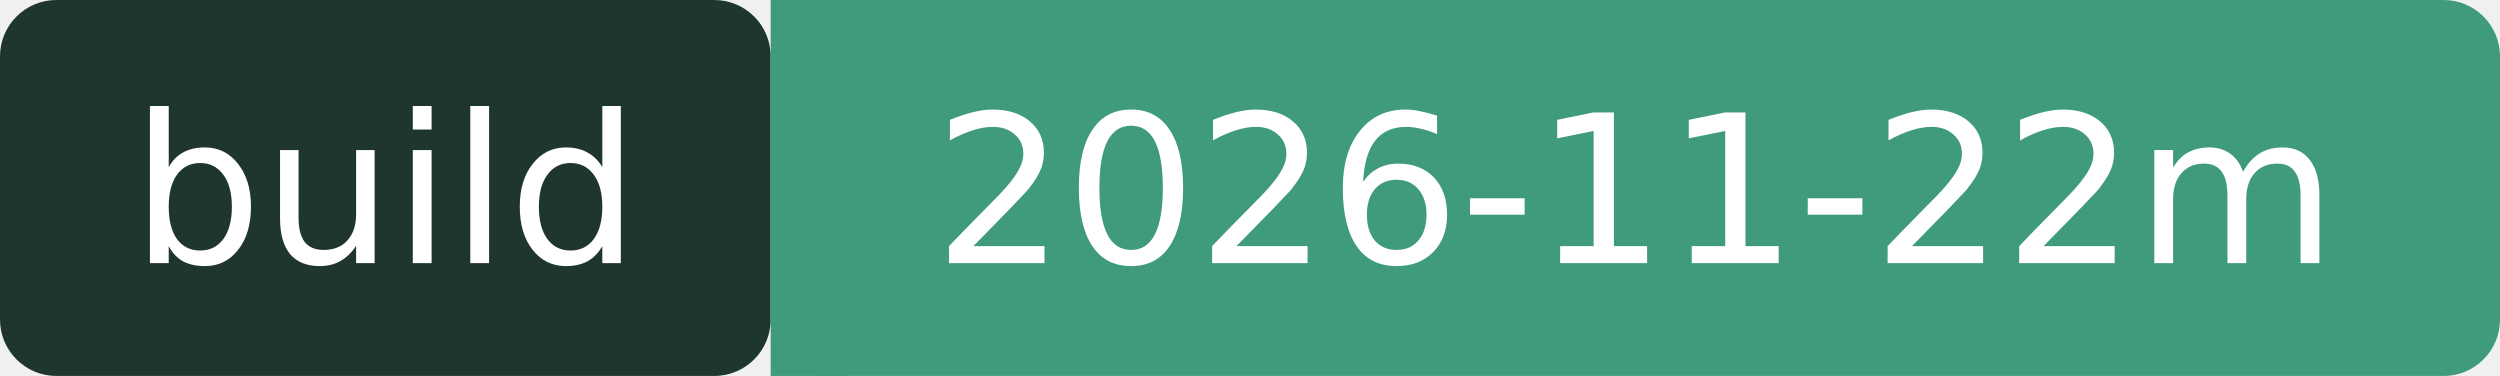
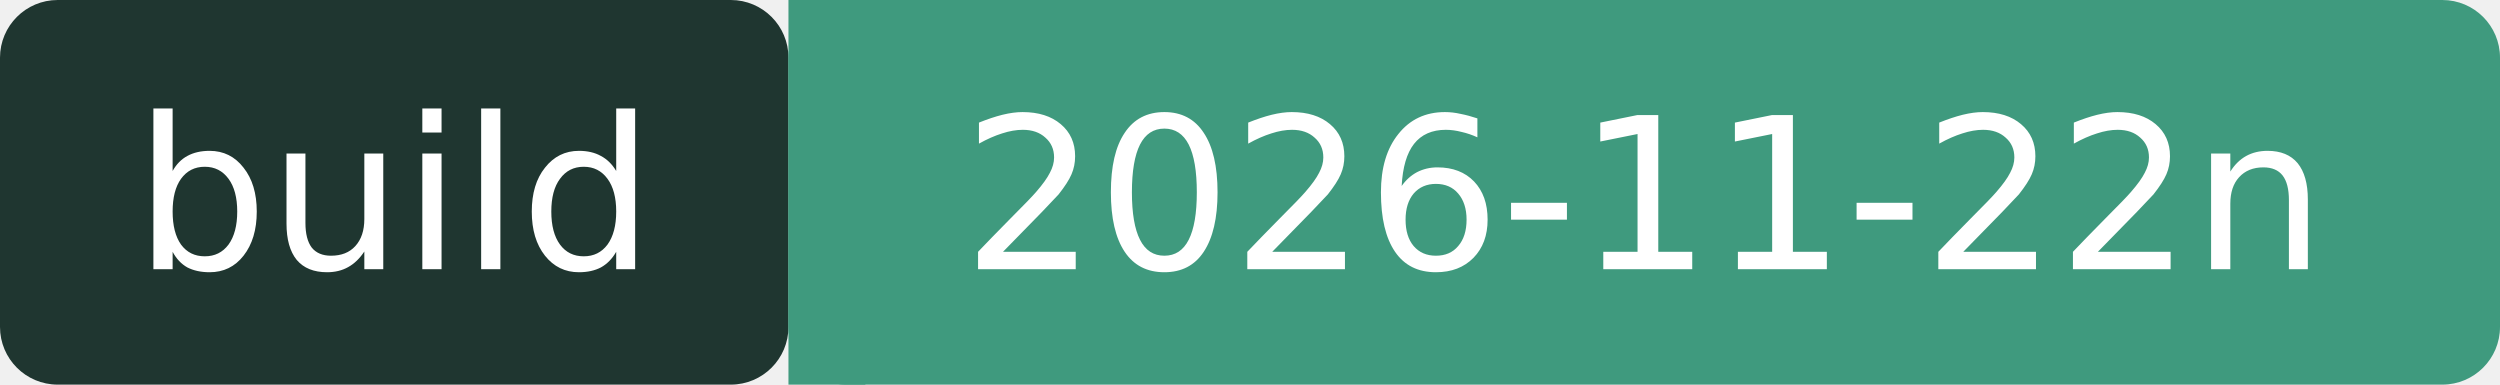
- <svg xmlns="http://www.w3.org/2000/svg" width="133" height="20" role="img" aria-label="build: 2026-11-22m">
+ <svg xmlns="http://www.w3.org/2000/svg" width="130" height="20" role="img" aria-label="build: 2026-11-22n">
  <rect width="41" height="20" rx="3" fill="#1F3630" />
-   <rect x="41" width="92" height="20" rx="3" fill="#3F9A7E" />
+   <rect x="41" width="89" height="20" rx="3" fill="#3F9A7E" />
  <rect x="41" width="4" height="20" fill="#3F9A7E" />
  <g fill="#fff" font-family="Verdana,DejaVu Sans,sans-serif" font-size="11" text-anchor="middle">
    <text x="20.5" y="14">build</text>
-     <text x="87" y="14">2026-11-22m</text>
+     <text x="85.5" y="14">2026-11-22n</text>
  </g>
</svg>
